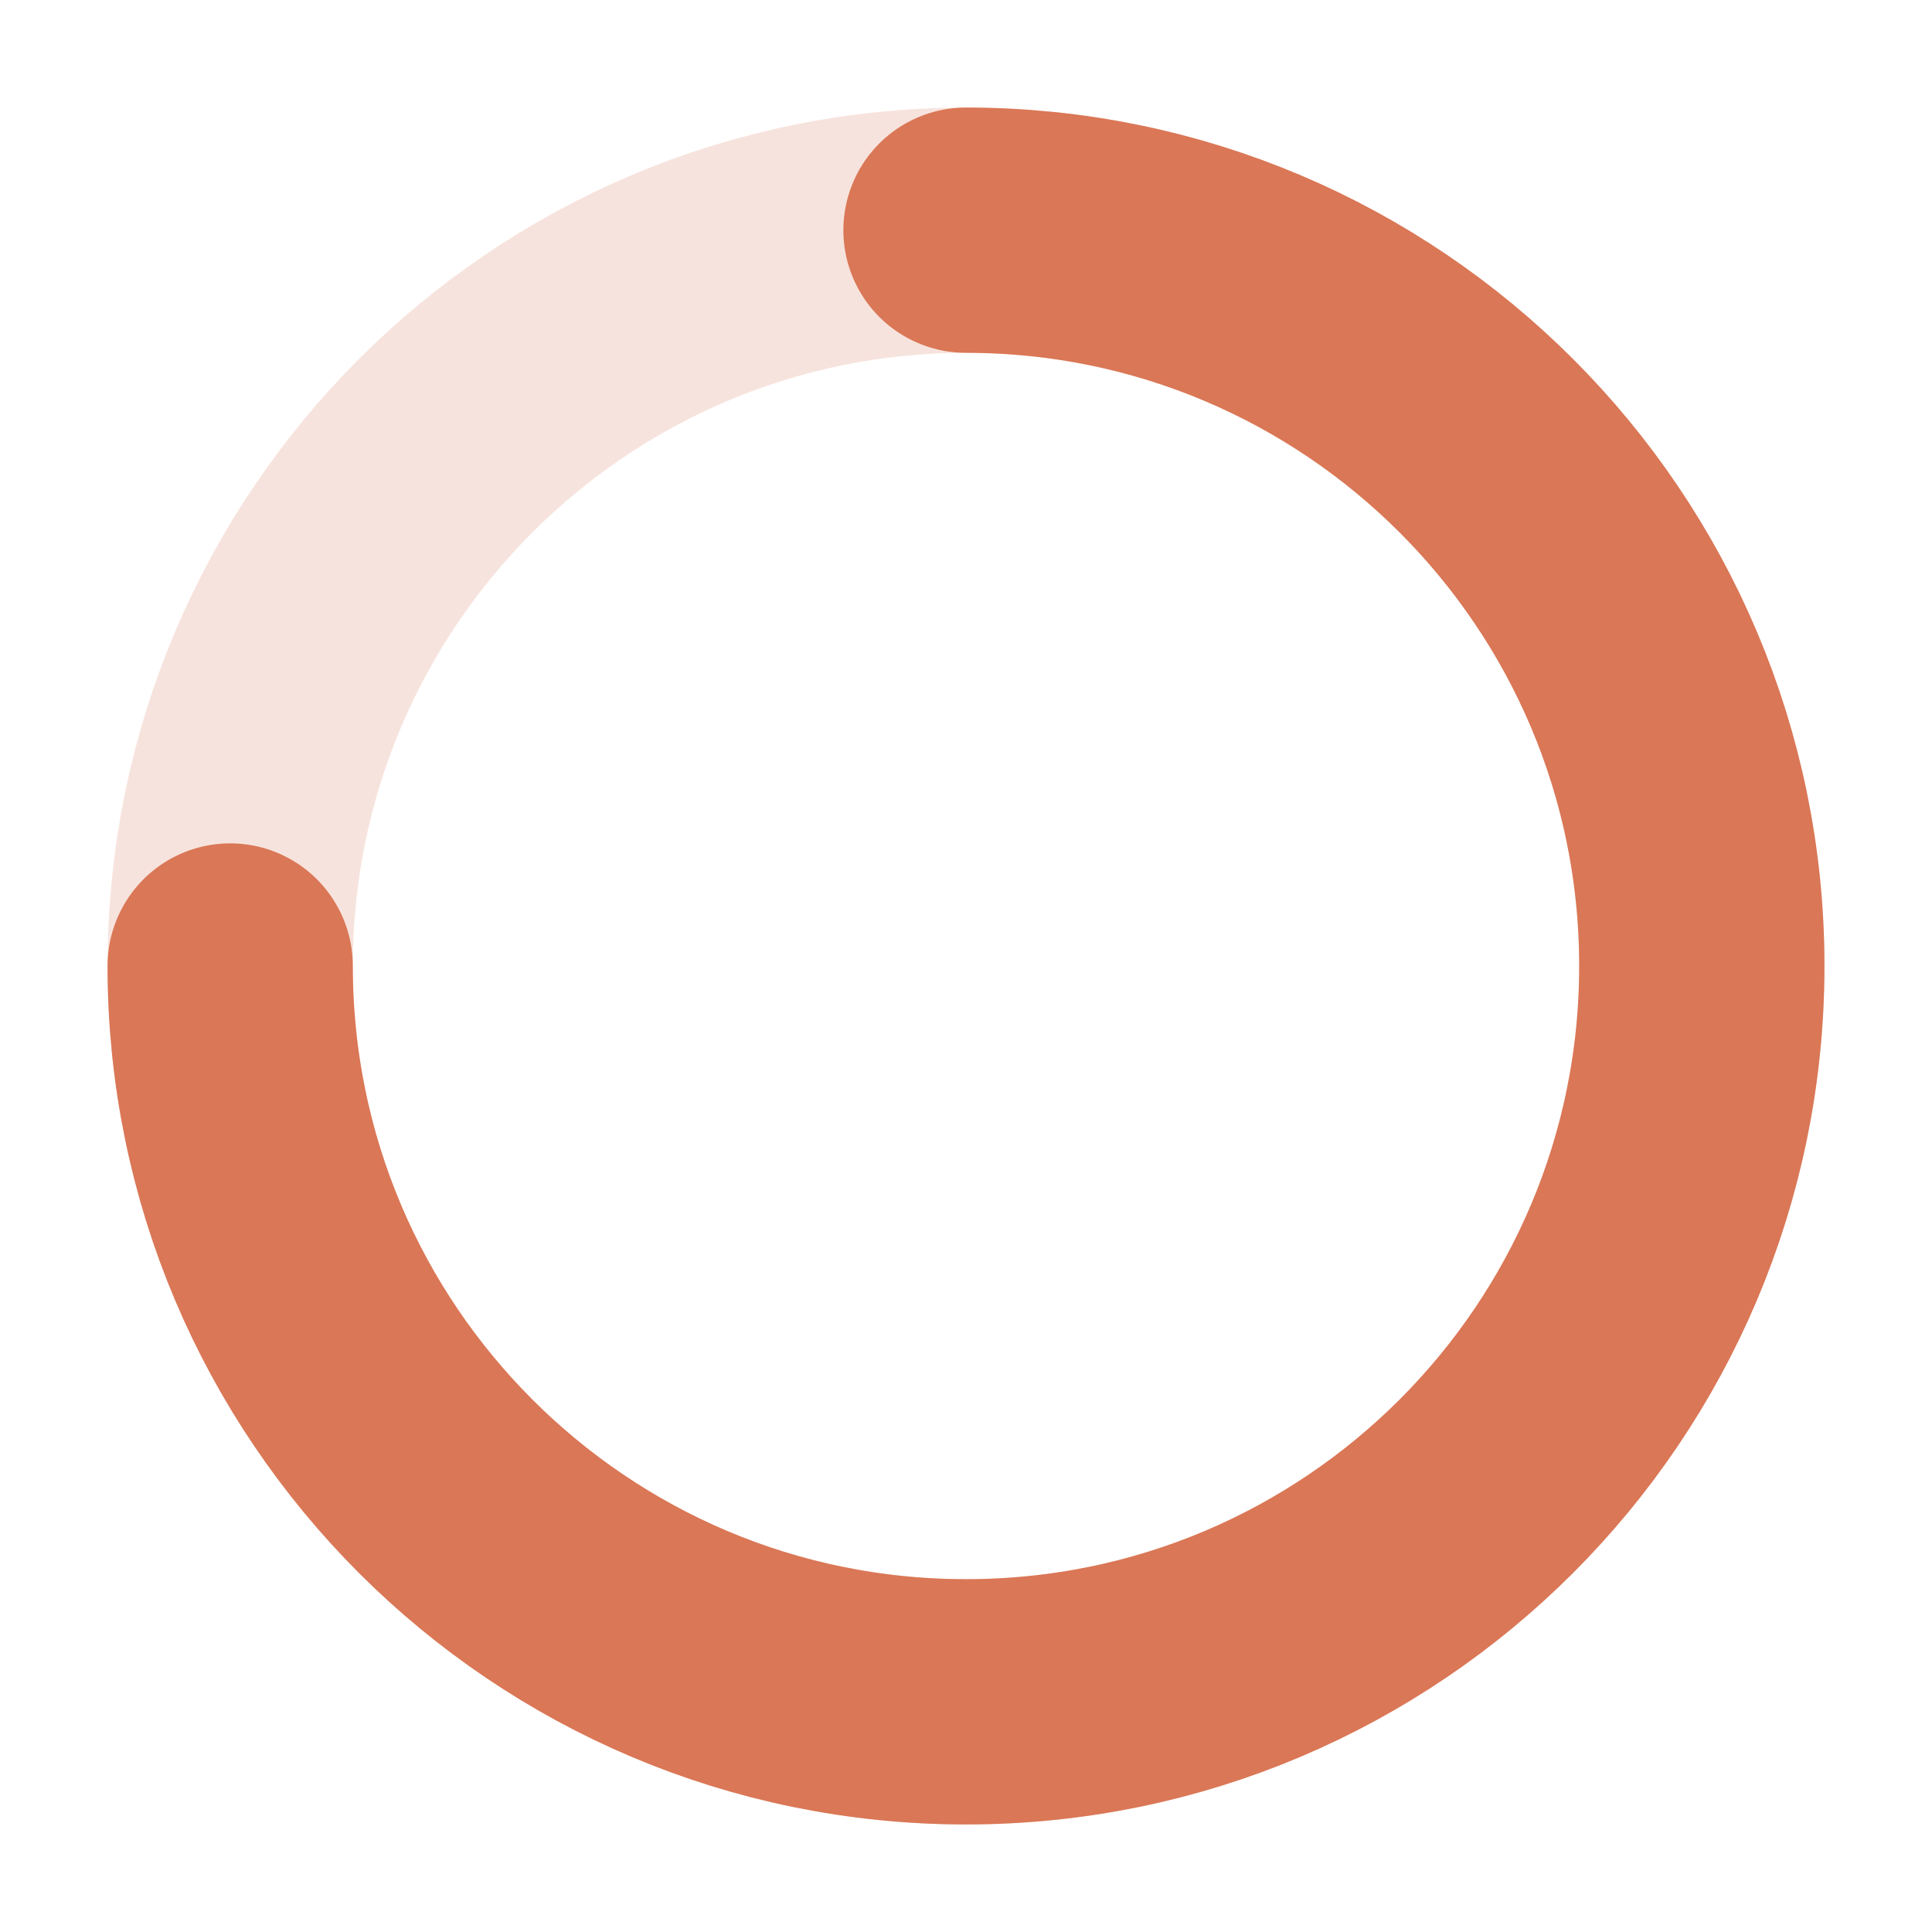
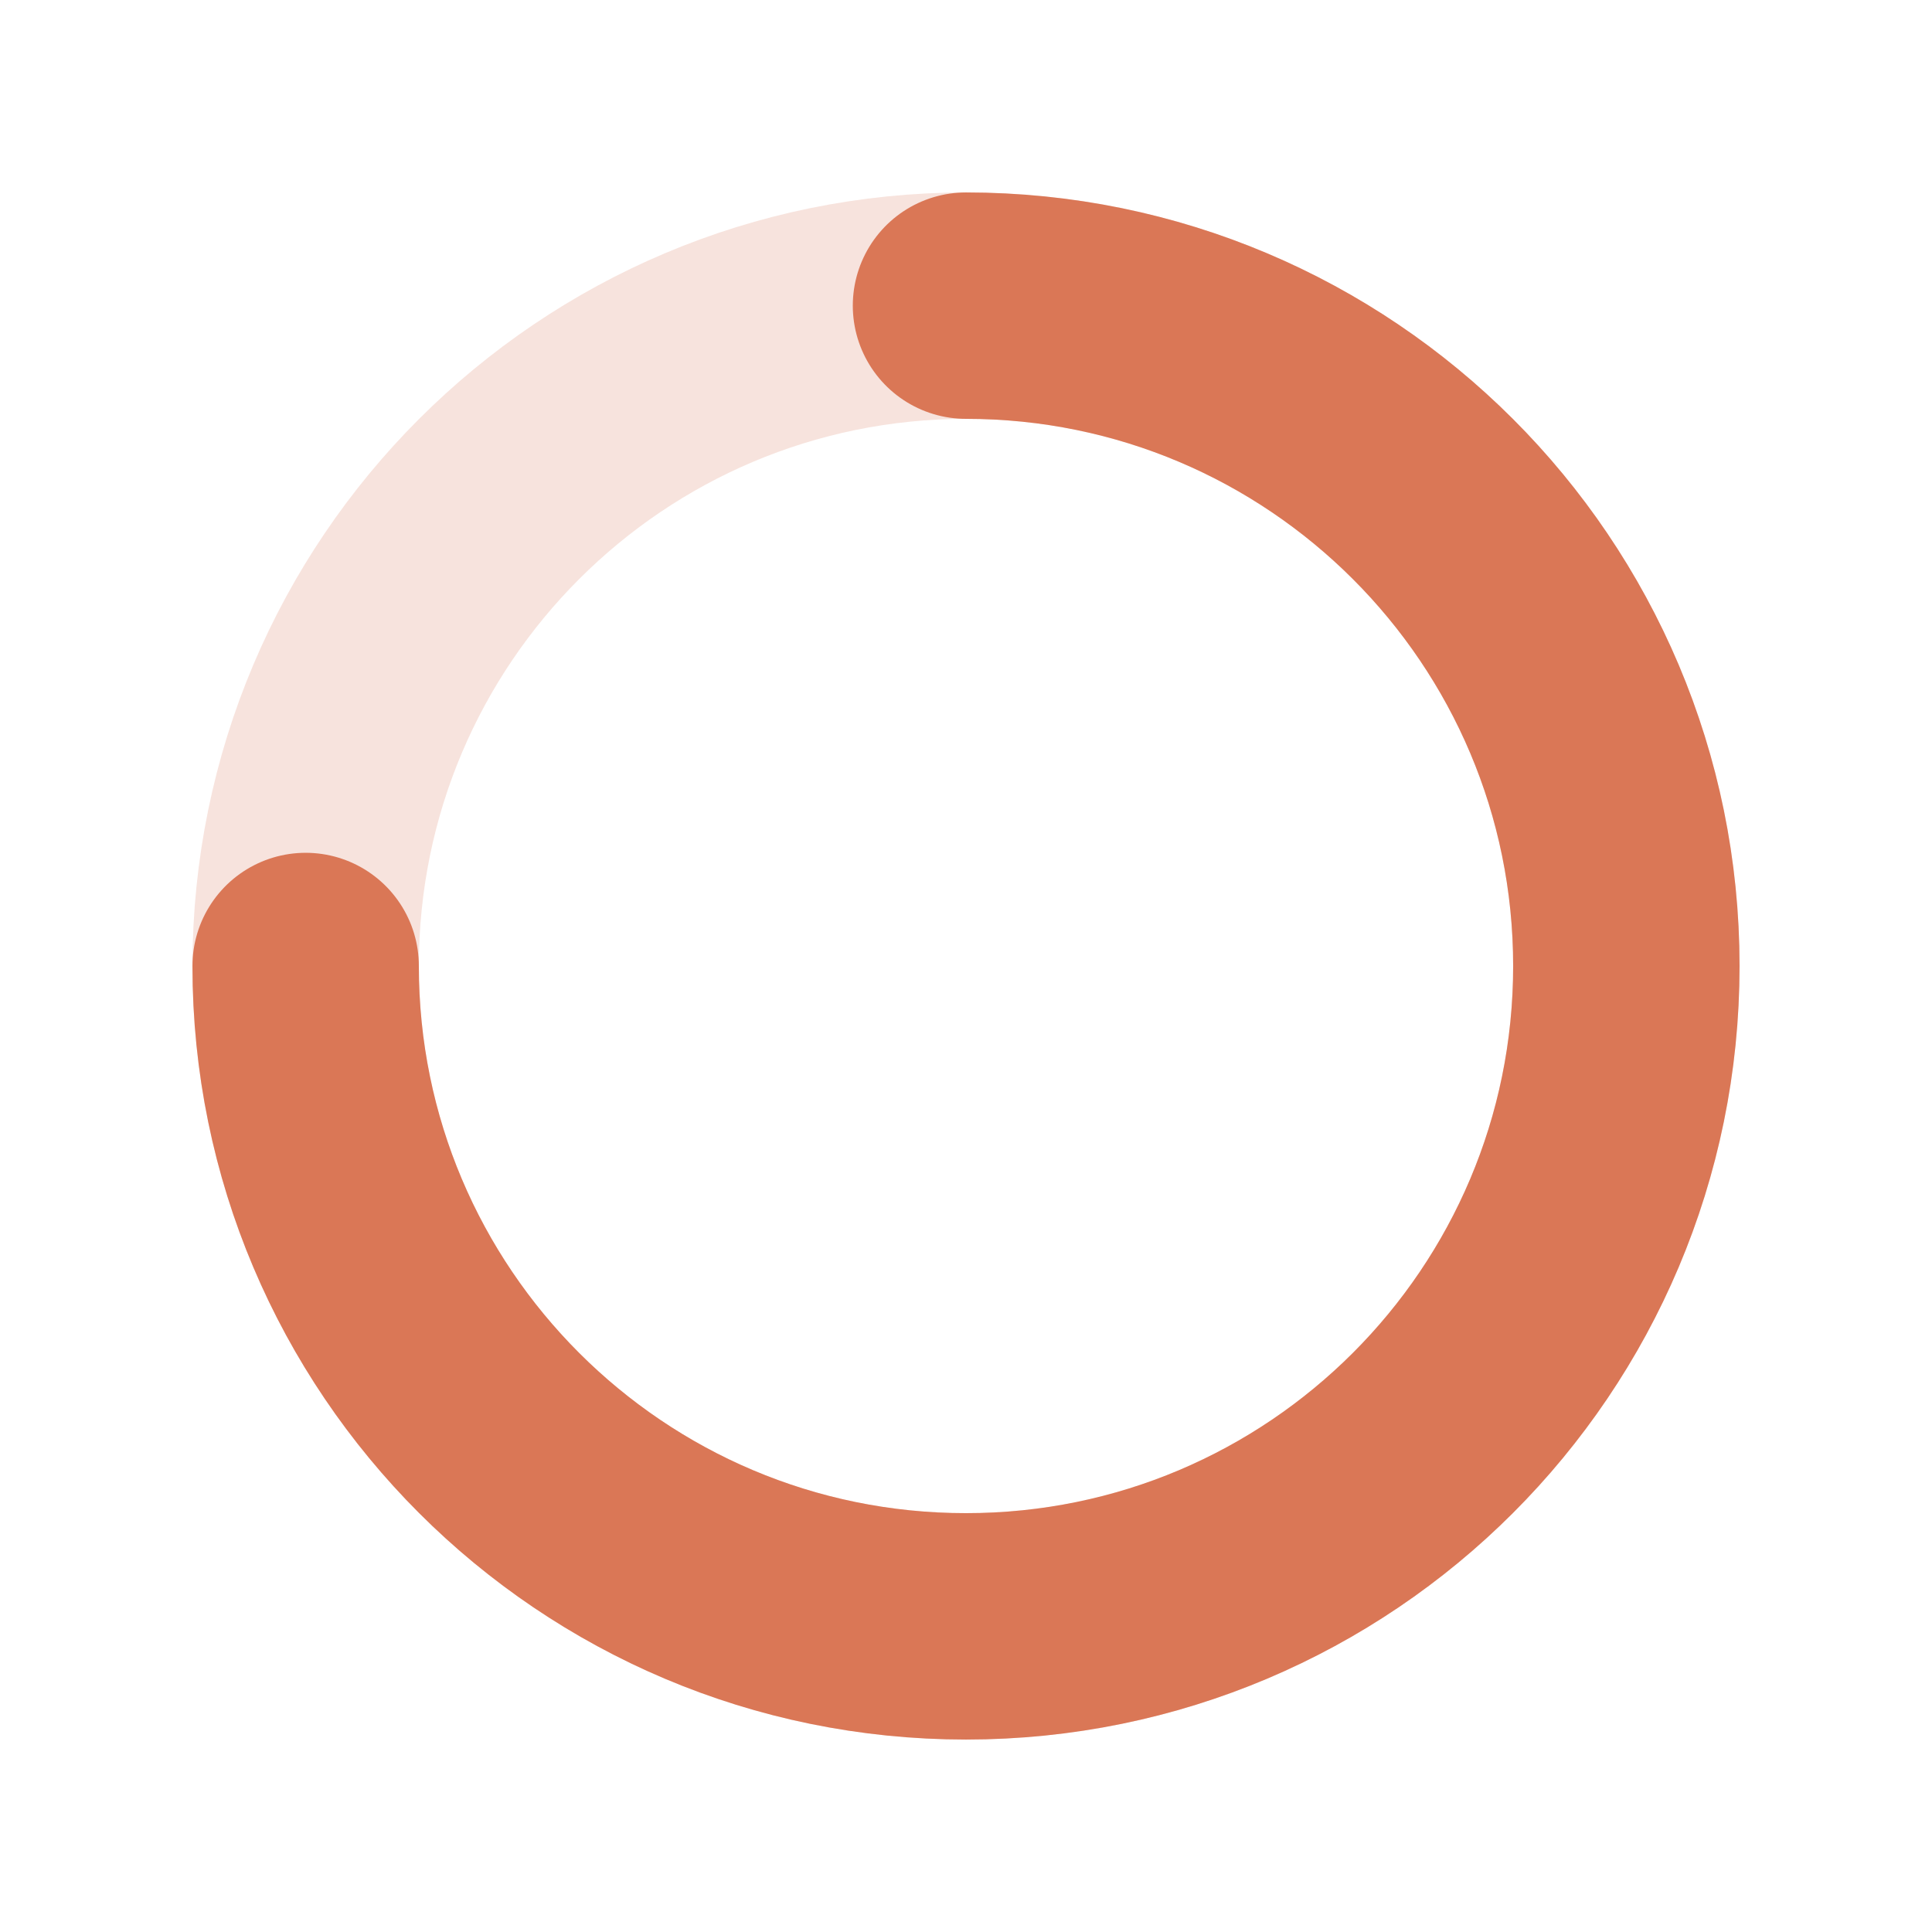
<svg xmlns="http://www.w3.org/2000/svg" width="1024" height="1024" viewBox="0 0 1024 1024">
-   <circle cx="512" cy="512" r="390" fill="none" stroke="#DA7756" stroke-opacity="0.2" stroke-width="130" />
-   <path d="M 512 122 A 390 390 0 1 1 122 512" fill="none" stroke="#DA7756" stroke-width="130" stroke-linecap="round" />
+   <circle cx="512" cy="512" r="350" fill="none" stroke="#DA7756" stroke-opacity="0.2" stroke-width="120" />
+   <path d="M 512 162 A 350 350 0 1 1 162 512" fill="none" stroke="#DA7756" stroke-width="120" stroke-linecap="round" />
</svg>
